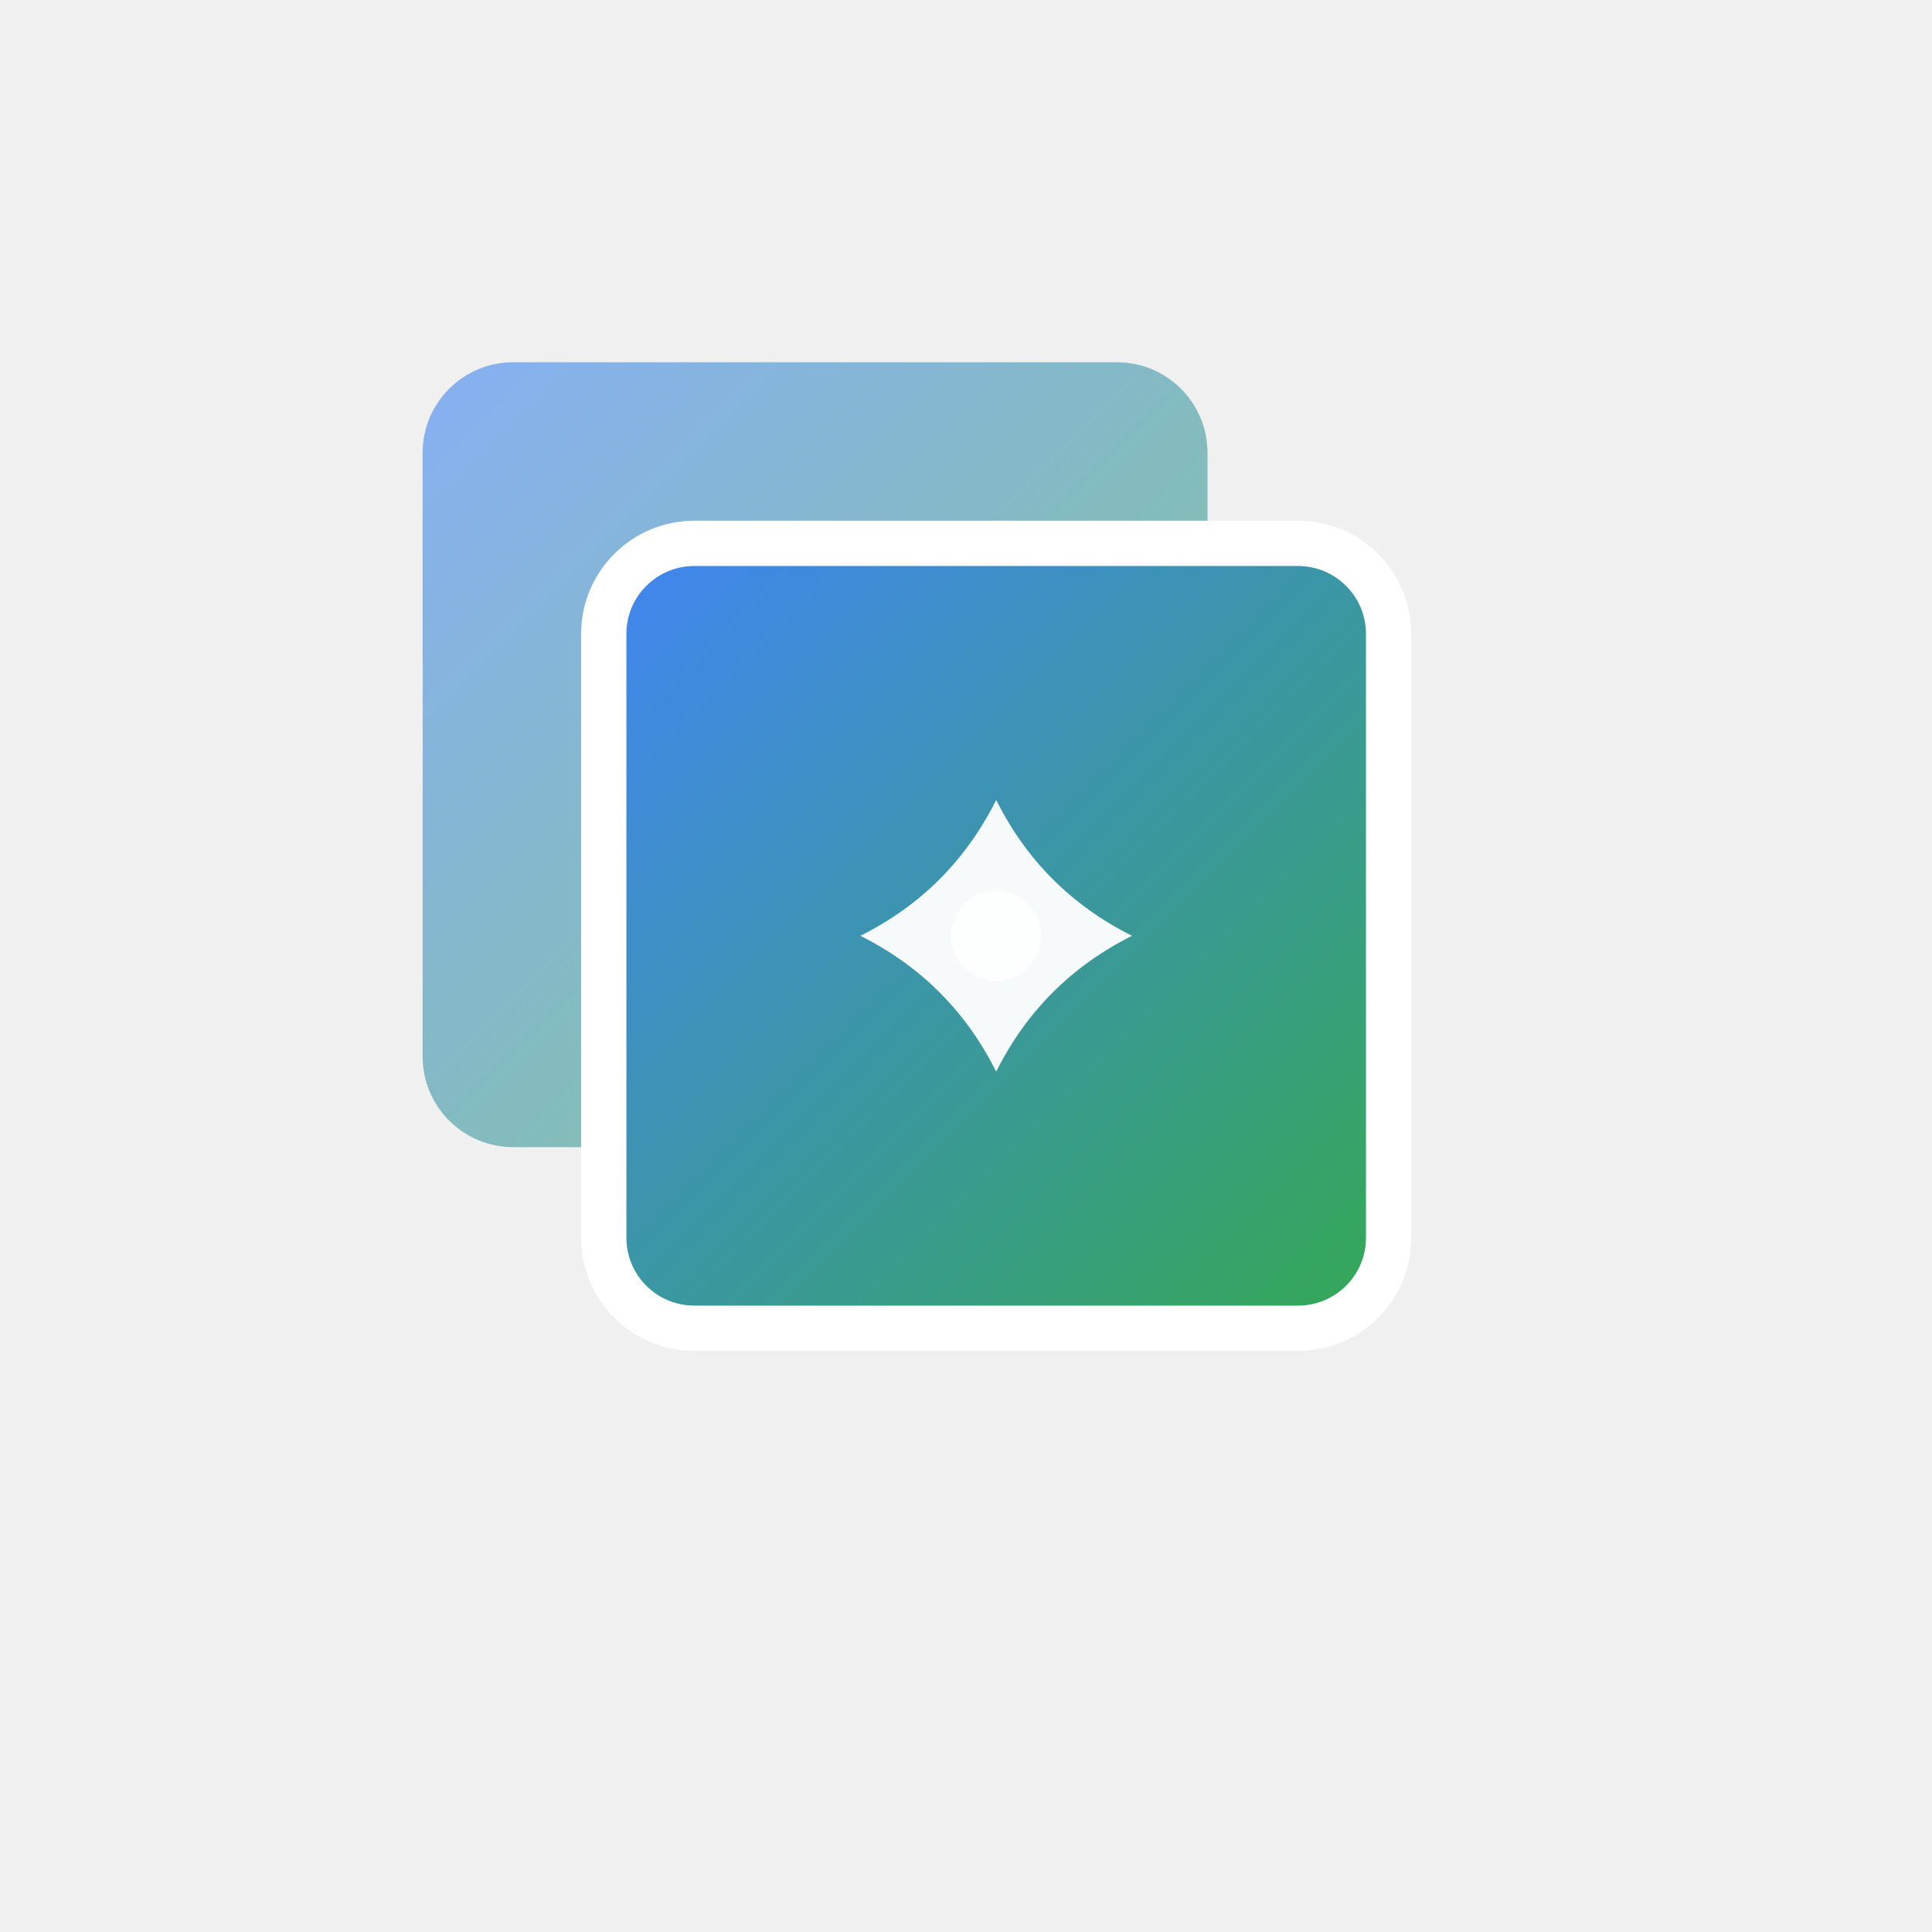
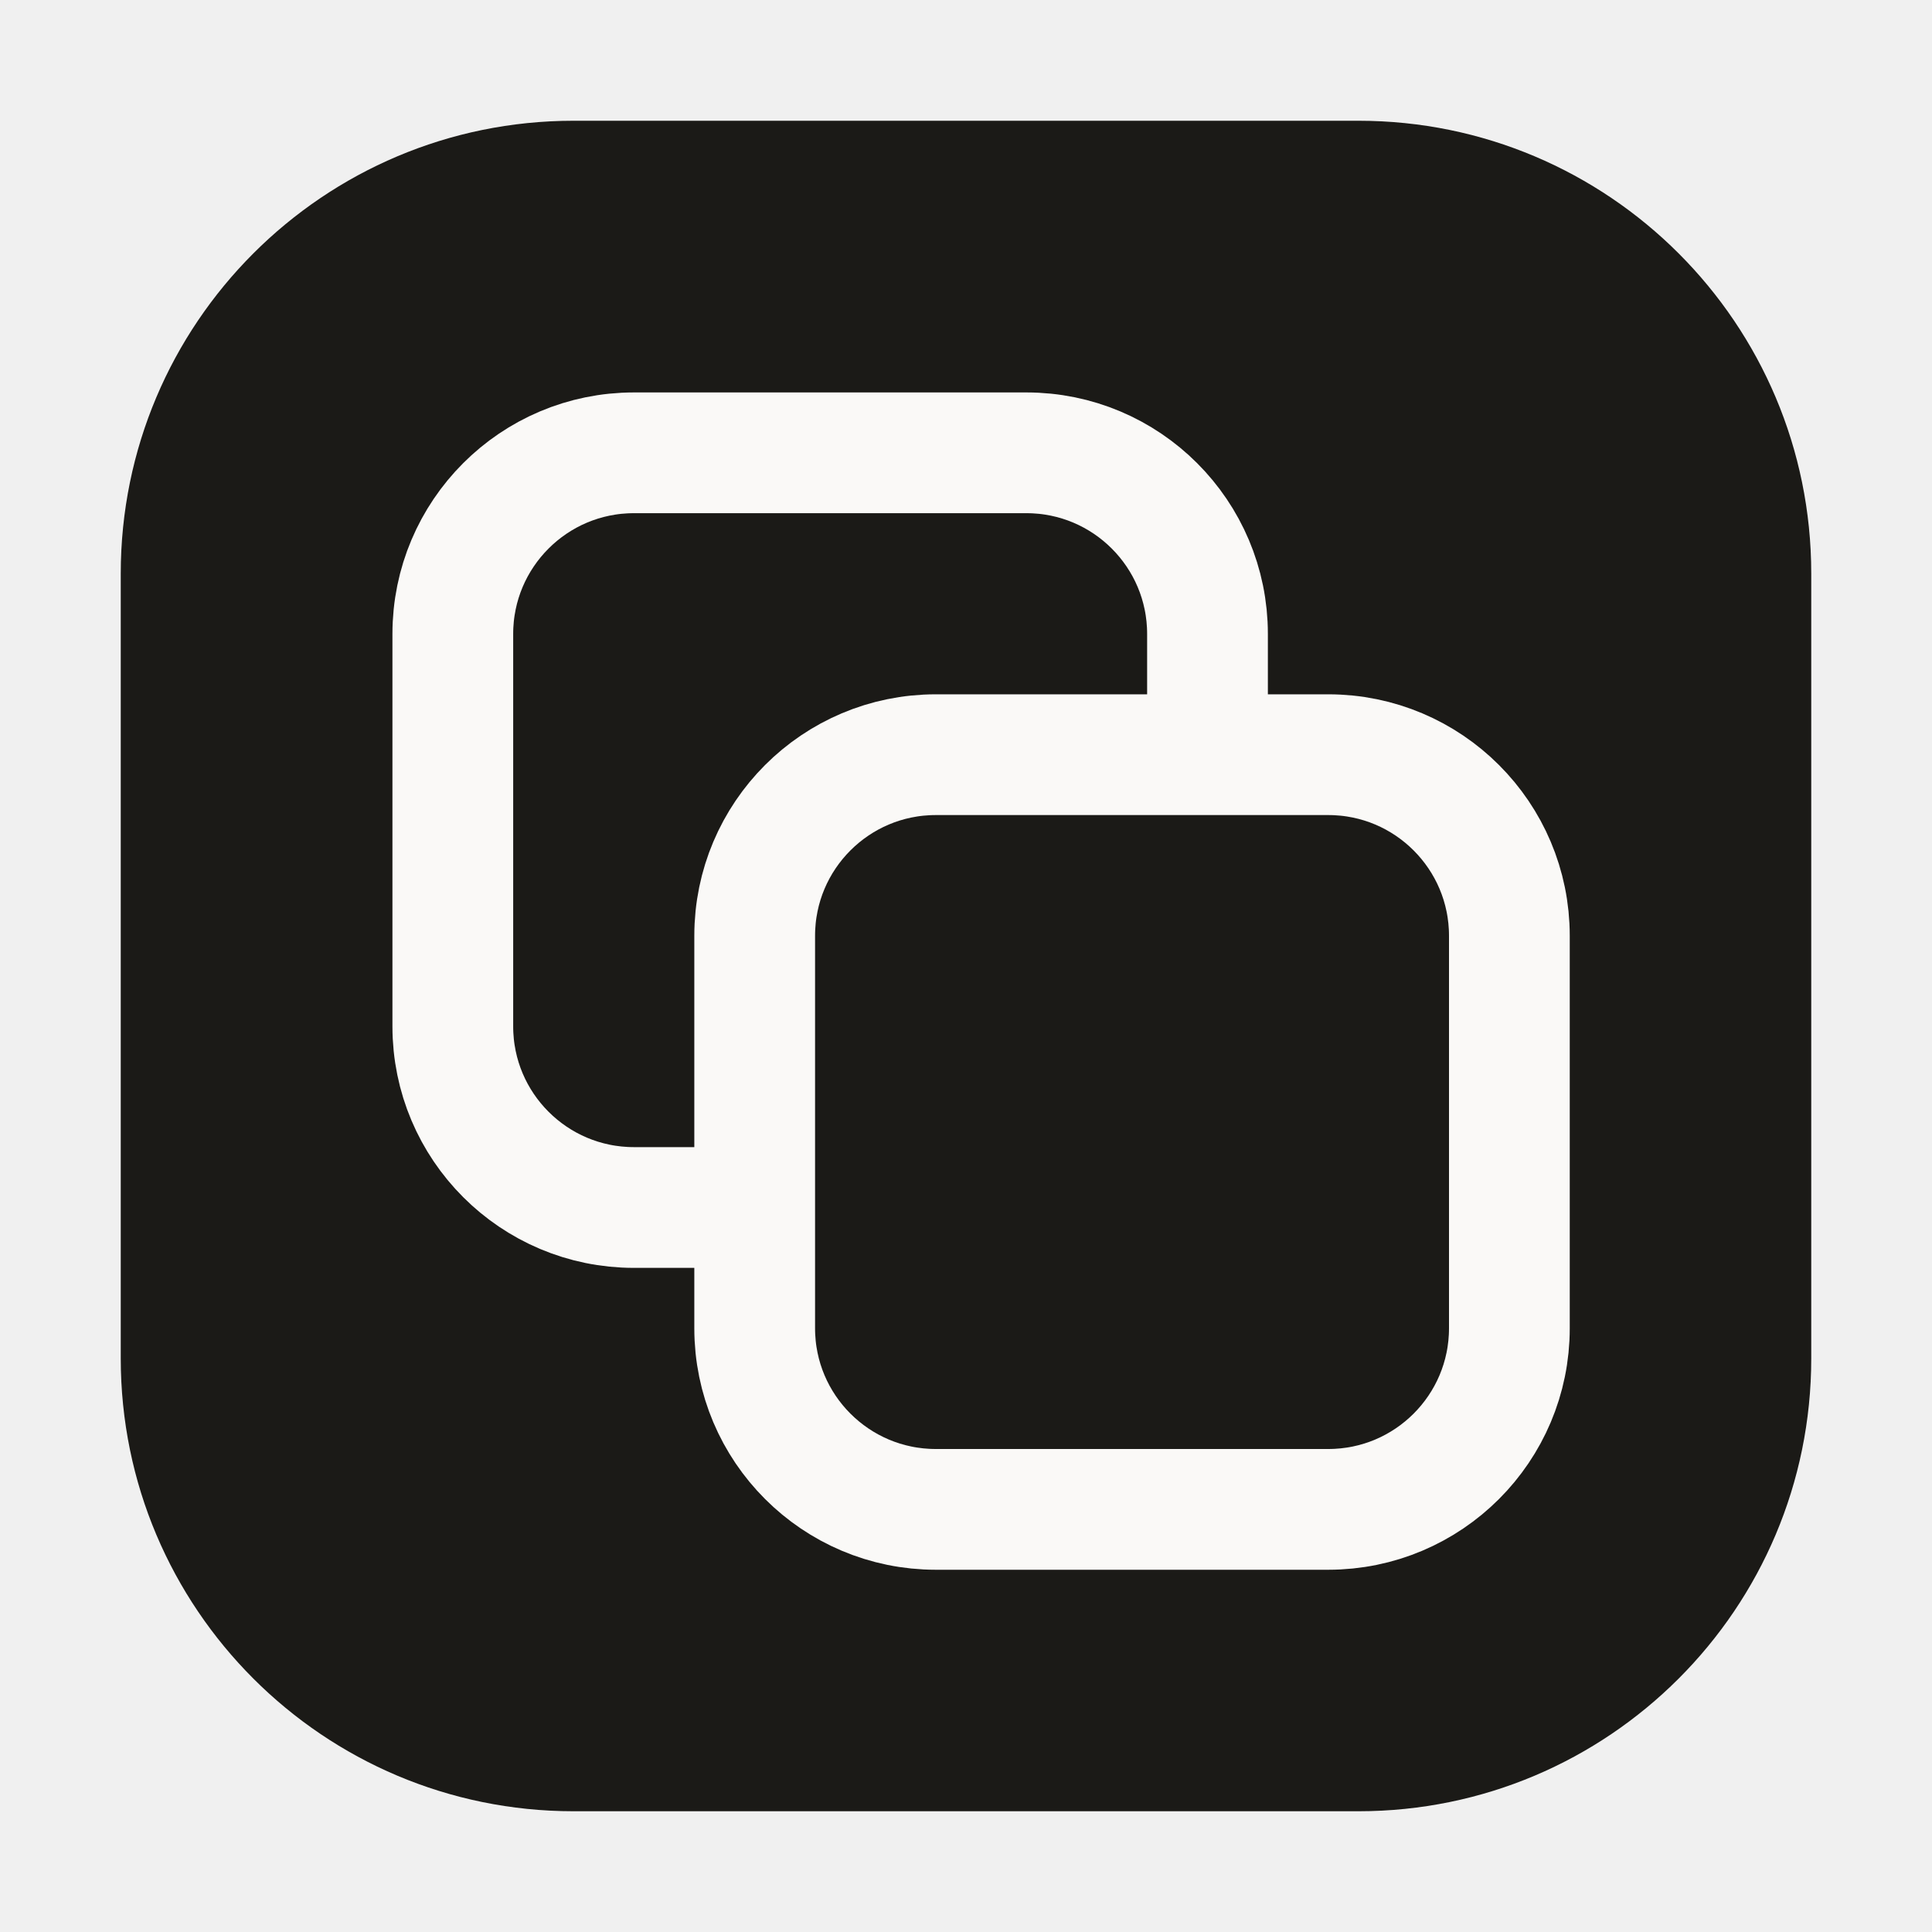
- <svg xmlns="http://www.w3.org/2000/svg" width="64" height="64" viewBox="0 0 64 64" role="img" aria-labelledby="title">
-   <defs>
-     <linearGradient id="blueGreenGradientSmall" x1="0%" y1="0%" x2="100%" y2="100%">
-       <stop offset="0%" stop-color="#4285f4" />
-       <stop offset="100%" stop-color="#34a853" />
-     </linearGradient>
-   </defs>
-   <rect x="14" y="12" width="26" height="26" rx="3" ry="3" fill="url(#blueGreenGradientSmall)" opacity="0.6" />
-   <rect x="20" y="18" width="26" height="26" rx="3" ry="3" fill="url(#blueGreenGradientSmall)" stroke="#fff" stroke-width="1.5" />
-   <g transform="translate(33,31)">
-     <path d="M 0,-4.5 Q -1.5,-1.5 -4.5,0 Q -1.5,1.5 0,4.5 Q 1.5,1.5 4.5,0 Q 1.5,-1.5 0,-4.5 Z" fill="#fff" opacity="0.95" />
-     <circle cx="0" cy="0" r="1.5" fill="#fff" opacity="0.8" />
-   </g>
+ <svg xmlns="http://www.w3.org/2000/svg" width="64" height="64" viewBox="0 0 64 64" role="img" aria-label="Copy as">
+   <rect x="4" y="4" width="56" height="56" rx="15" fill="#1b1a17" />
+   <rect x="15" y="15" width="25" height="25" rx="6" fill="none" stroke="#faf9f7" stroke-width="4" />
+   <rect x="25" y="25" width="25" height="25" rx="6" fill="#1b1a17" stroke="#faf9f7" stroke-width="4" />
</svg>
